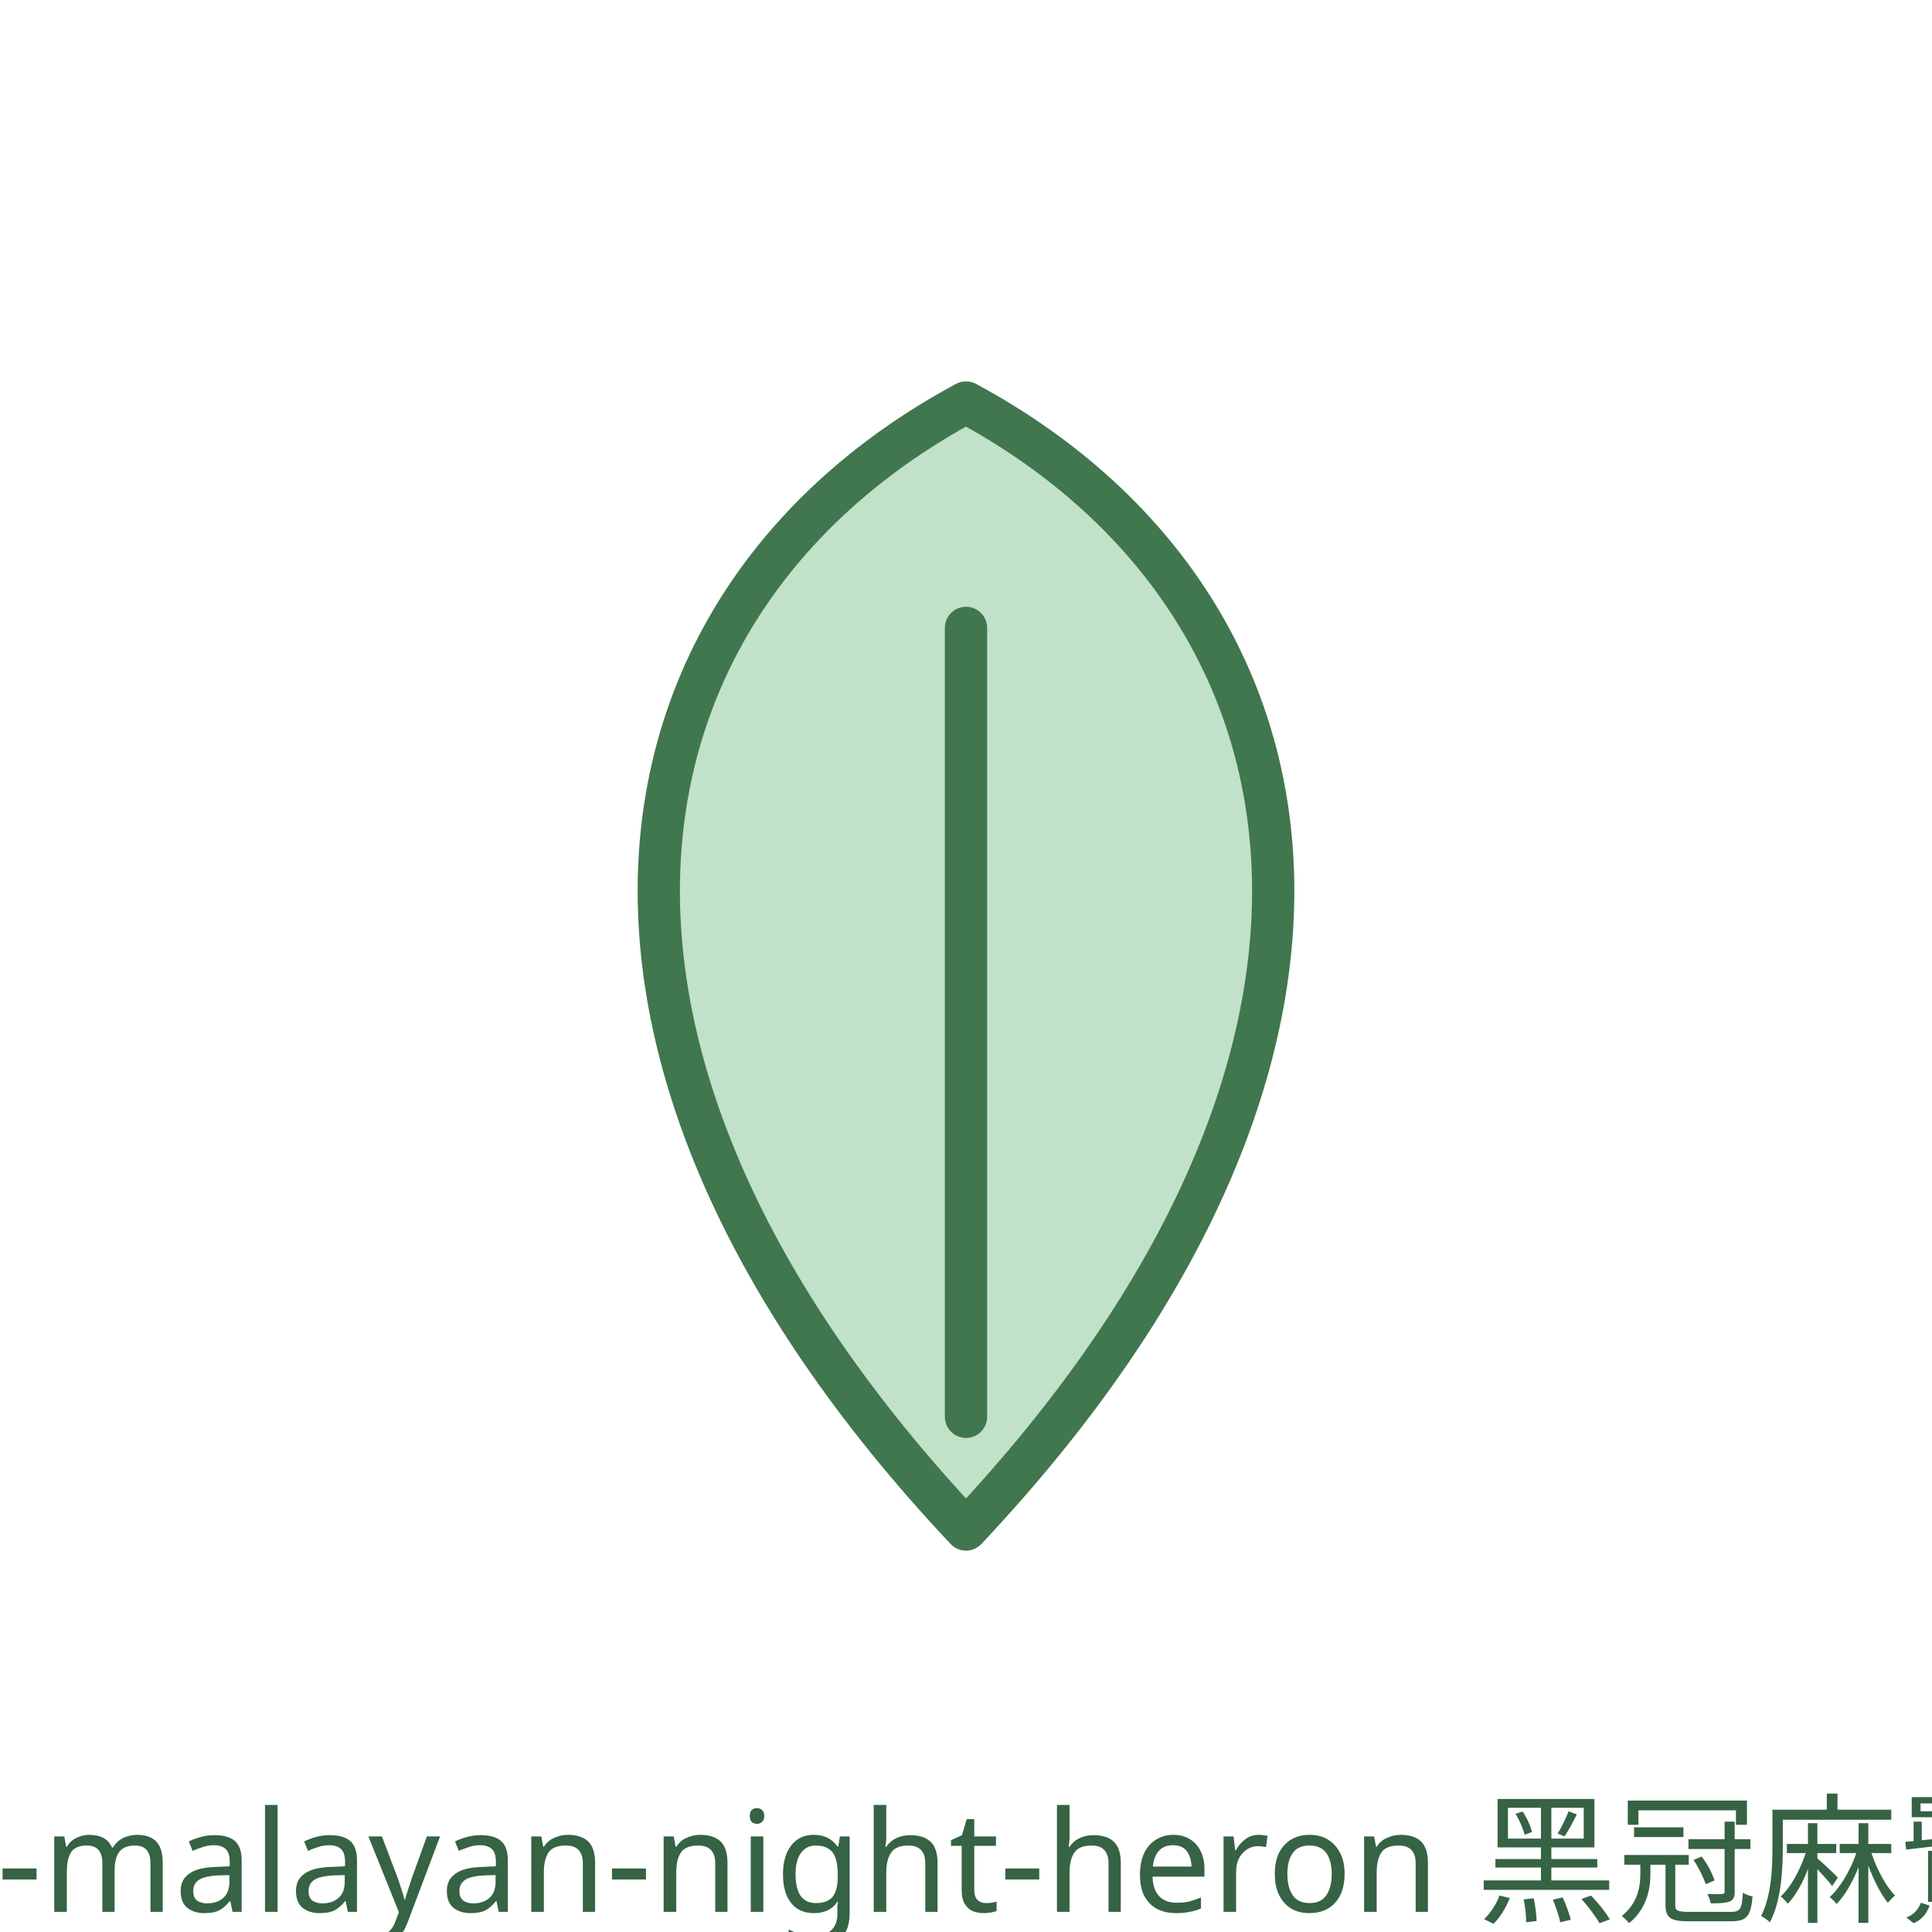
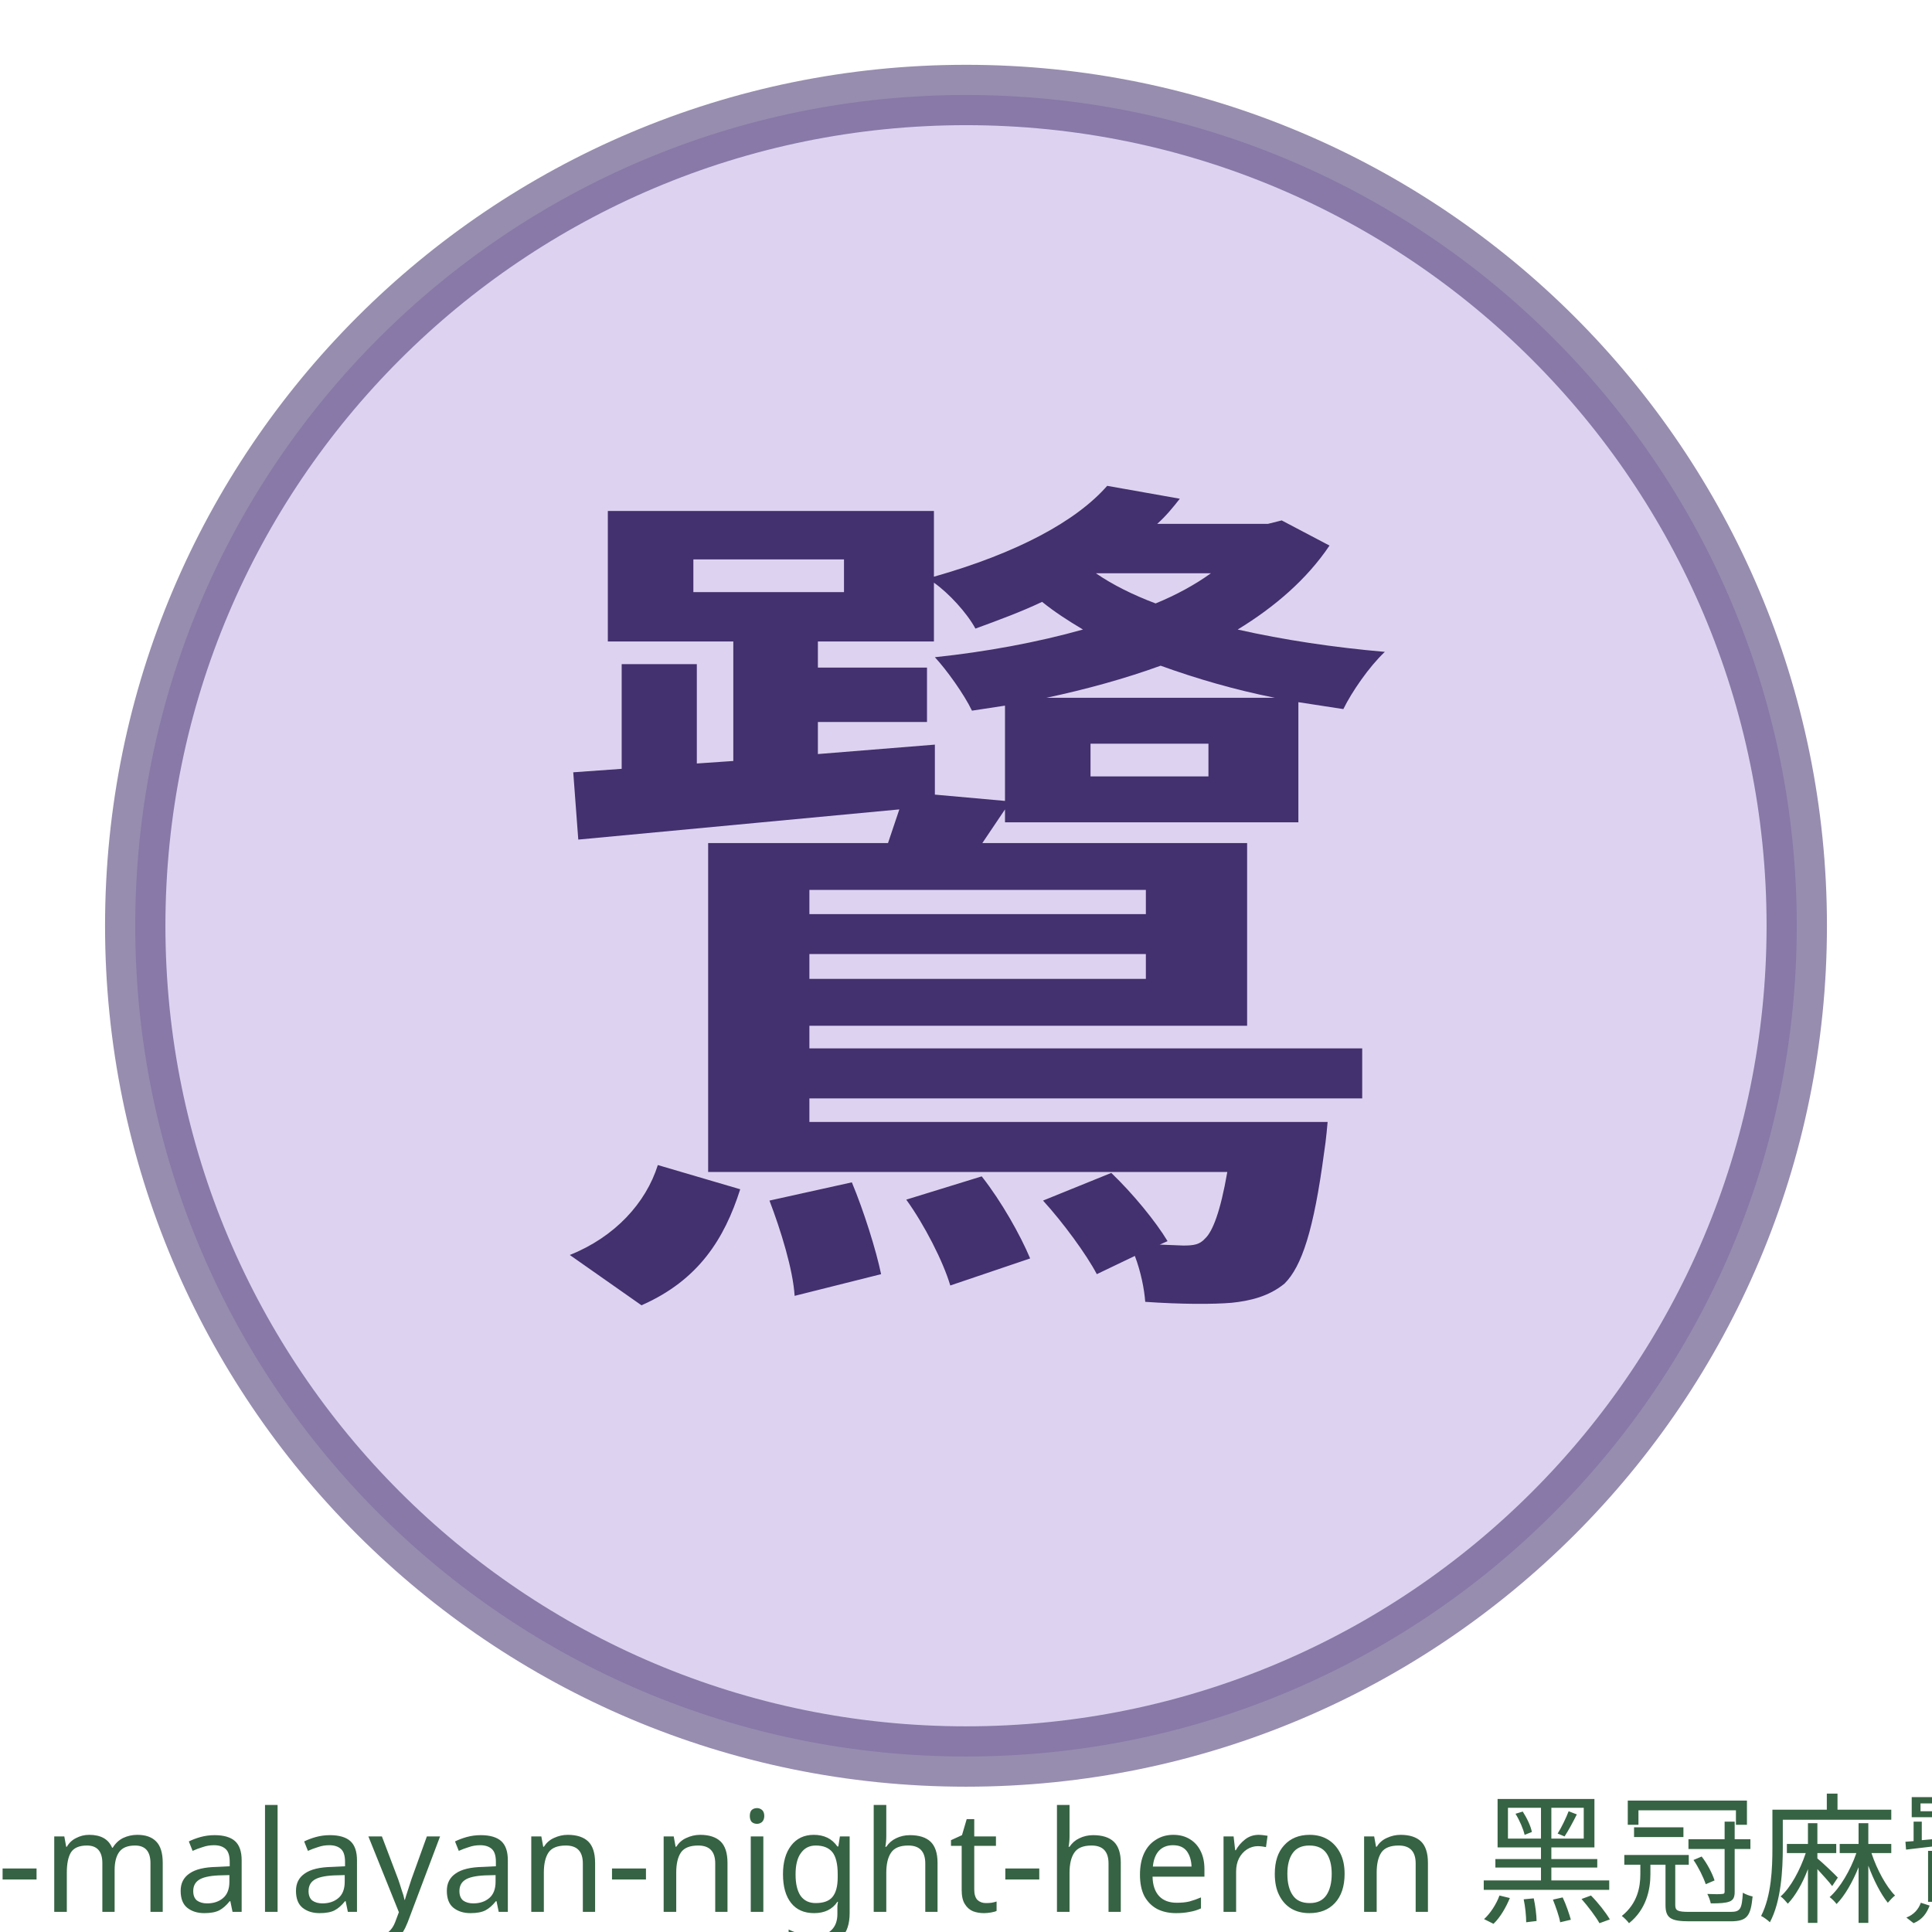
<svg xmlns="http://www.w3.org/2000/svg" width="96" height="96" viewBox="0 0 96 96">
-   <g transform="translate(14.4 14.4) scale(0.7)" fill="hsl(135 35% 82%)" stroke="hsl(135 30% 36%)" stroke-width="3" stroke-linejoin="round" stroke-linecap="round">
-     <path d="M48 8C74 22 80 54 48 88C16 54 22 22 48 8Z" />
-     <path d="M48 24V80" fill="none" />
-   </g>
+   <circle cx="48" cy="46" r="41.28" fill="#DDD3F0" stroke="#43306E" stroke-opacity="0.55" stroke-width="3" />
+   <text x="48" y="60.861" text-anchor="middle" font-family="'PingFang TC','Noto Sans TC','Microsoft JhengHei',sans-serif" font-weight="700" font-size="43" fill="#43306E">鷺</text>
  <text x="50%" y="95" text-anchor="middle" font-family="sans-serif" font-size="7" fill="hsl(138 30% 30%)">avatar-malayan-night-heron 黑冠麻鷺 佔位</text>
</svg>
